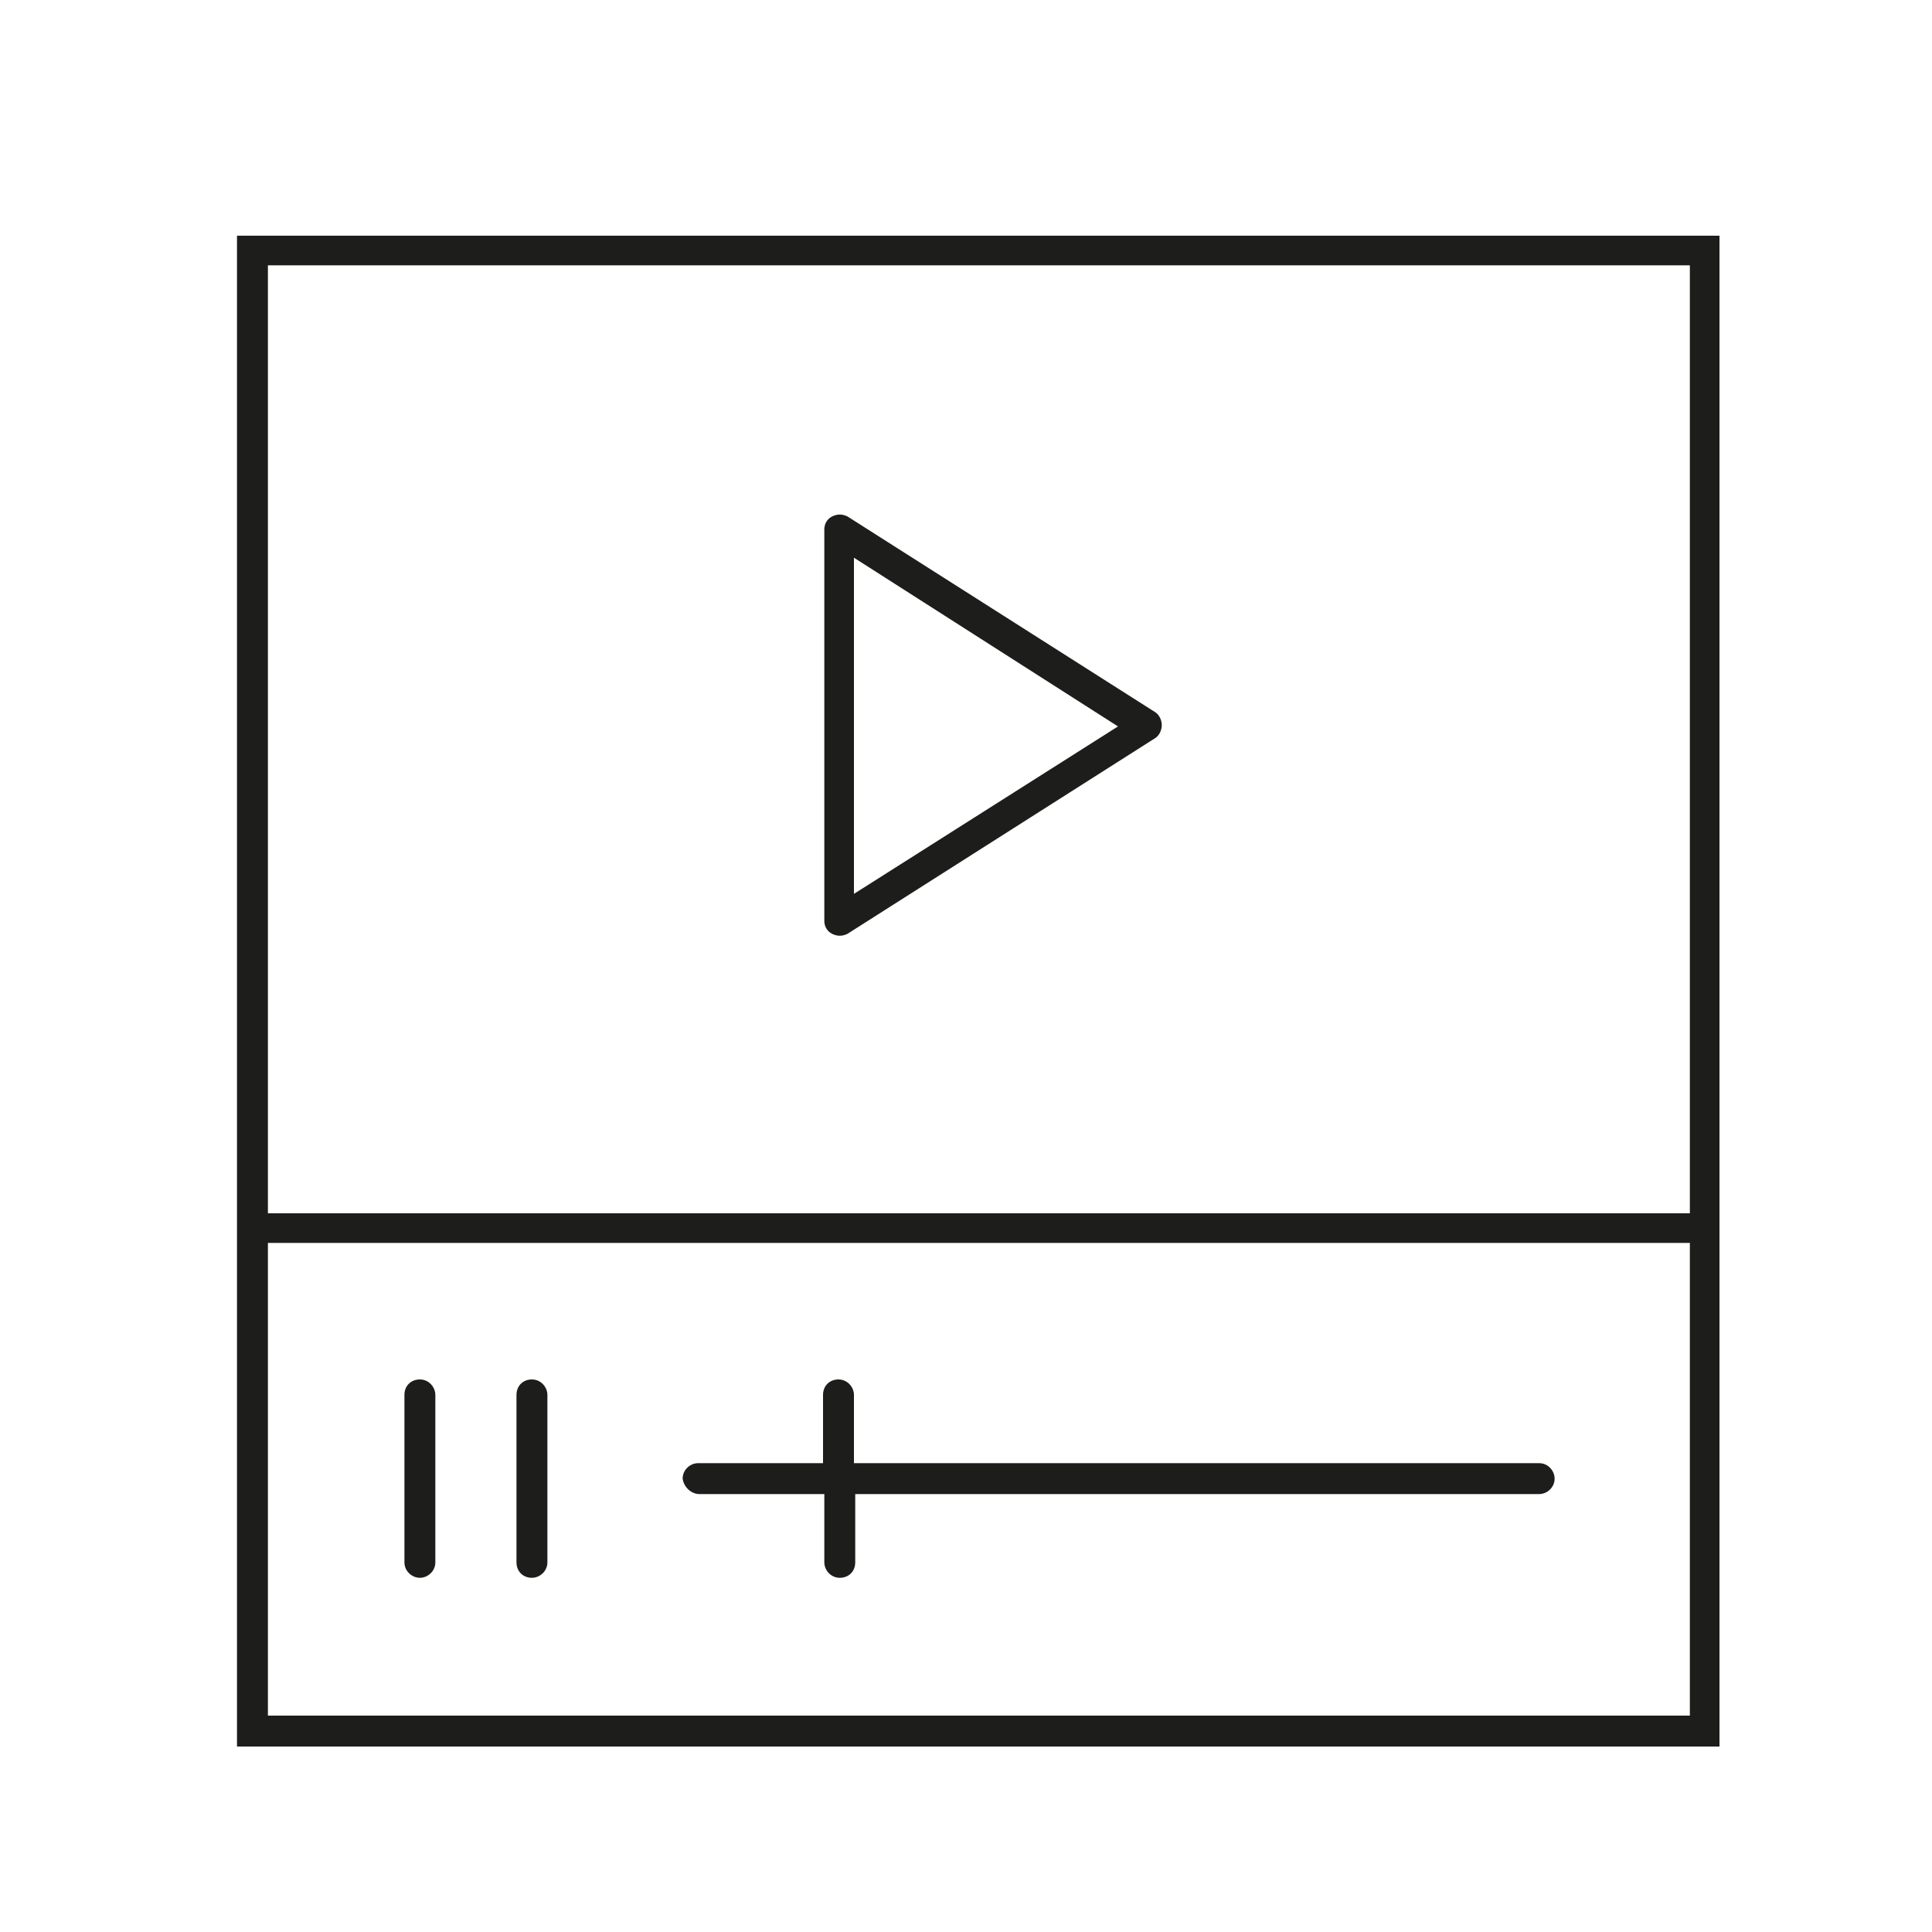
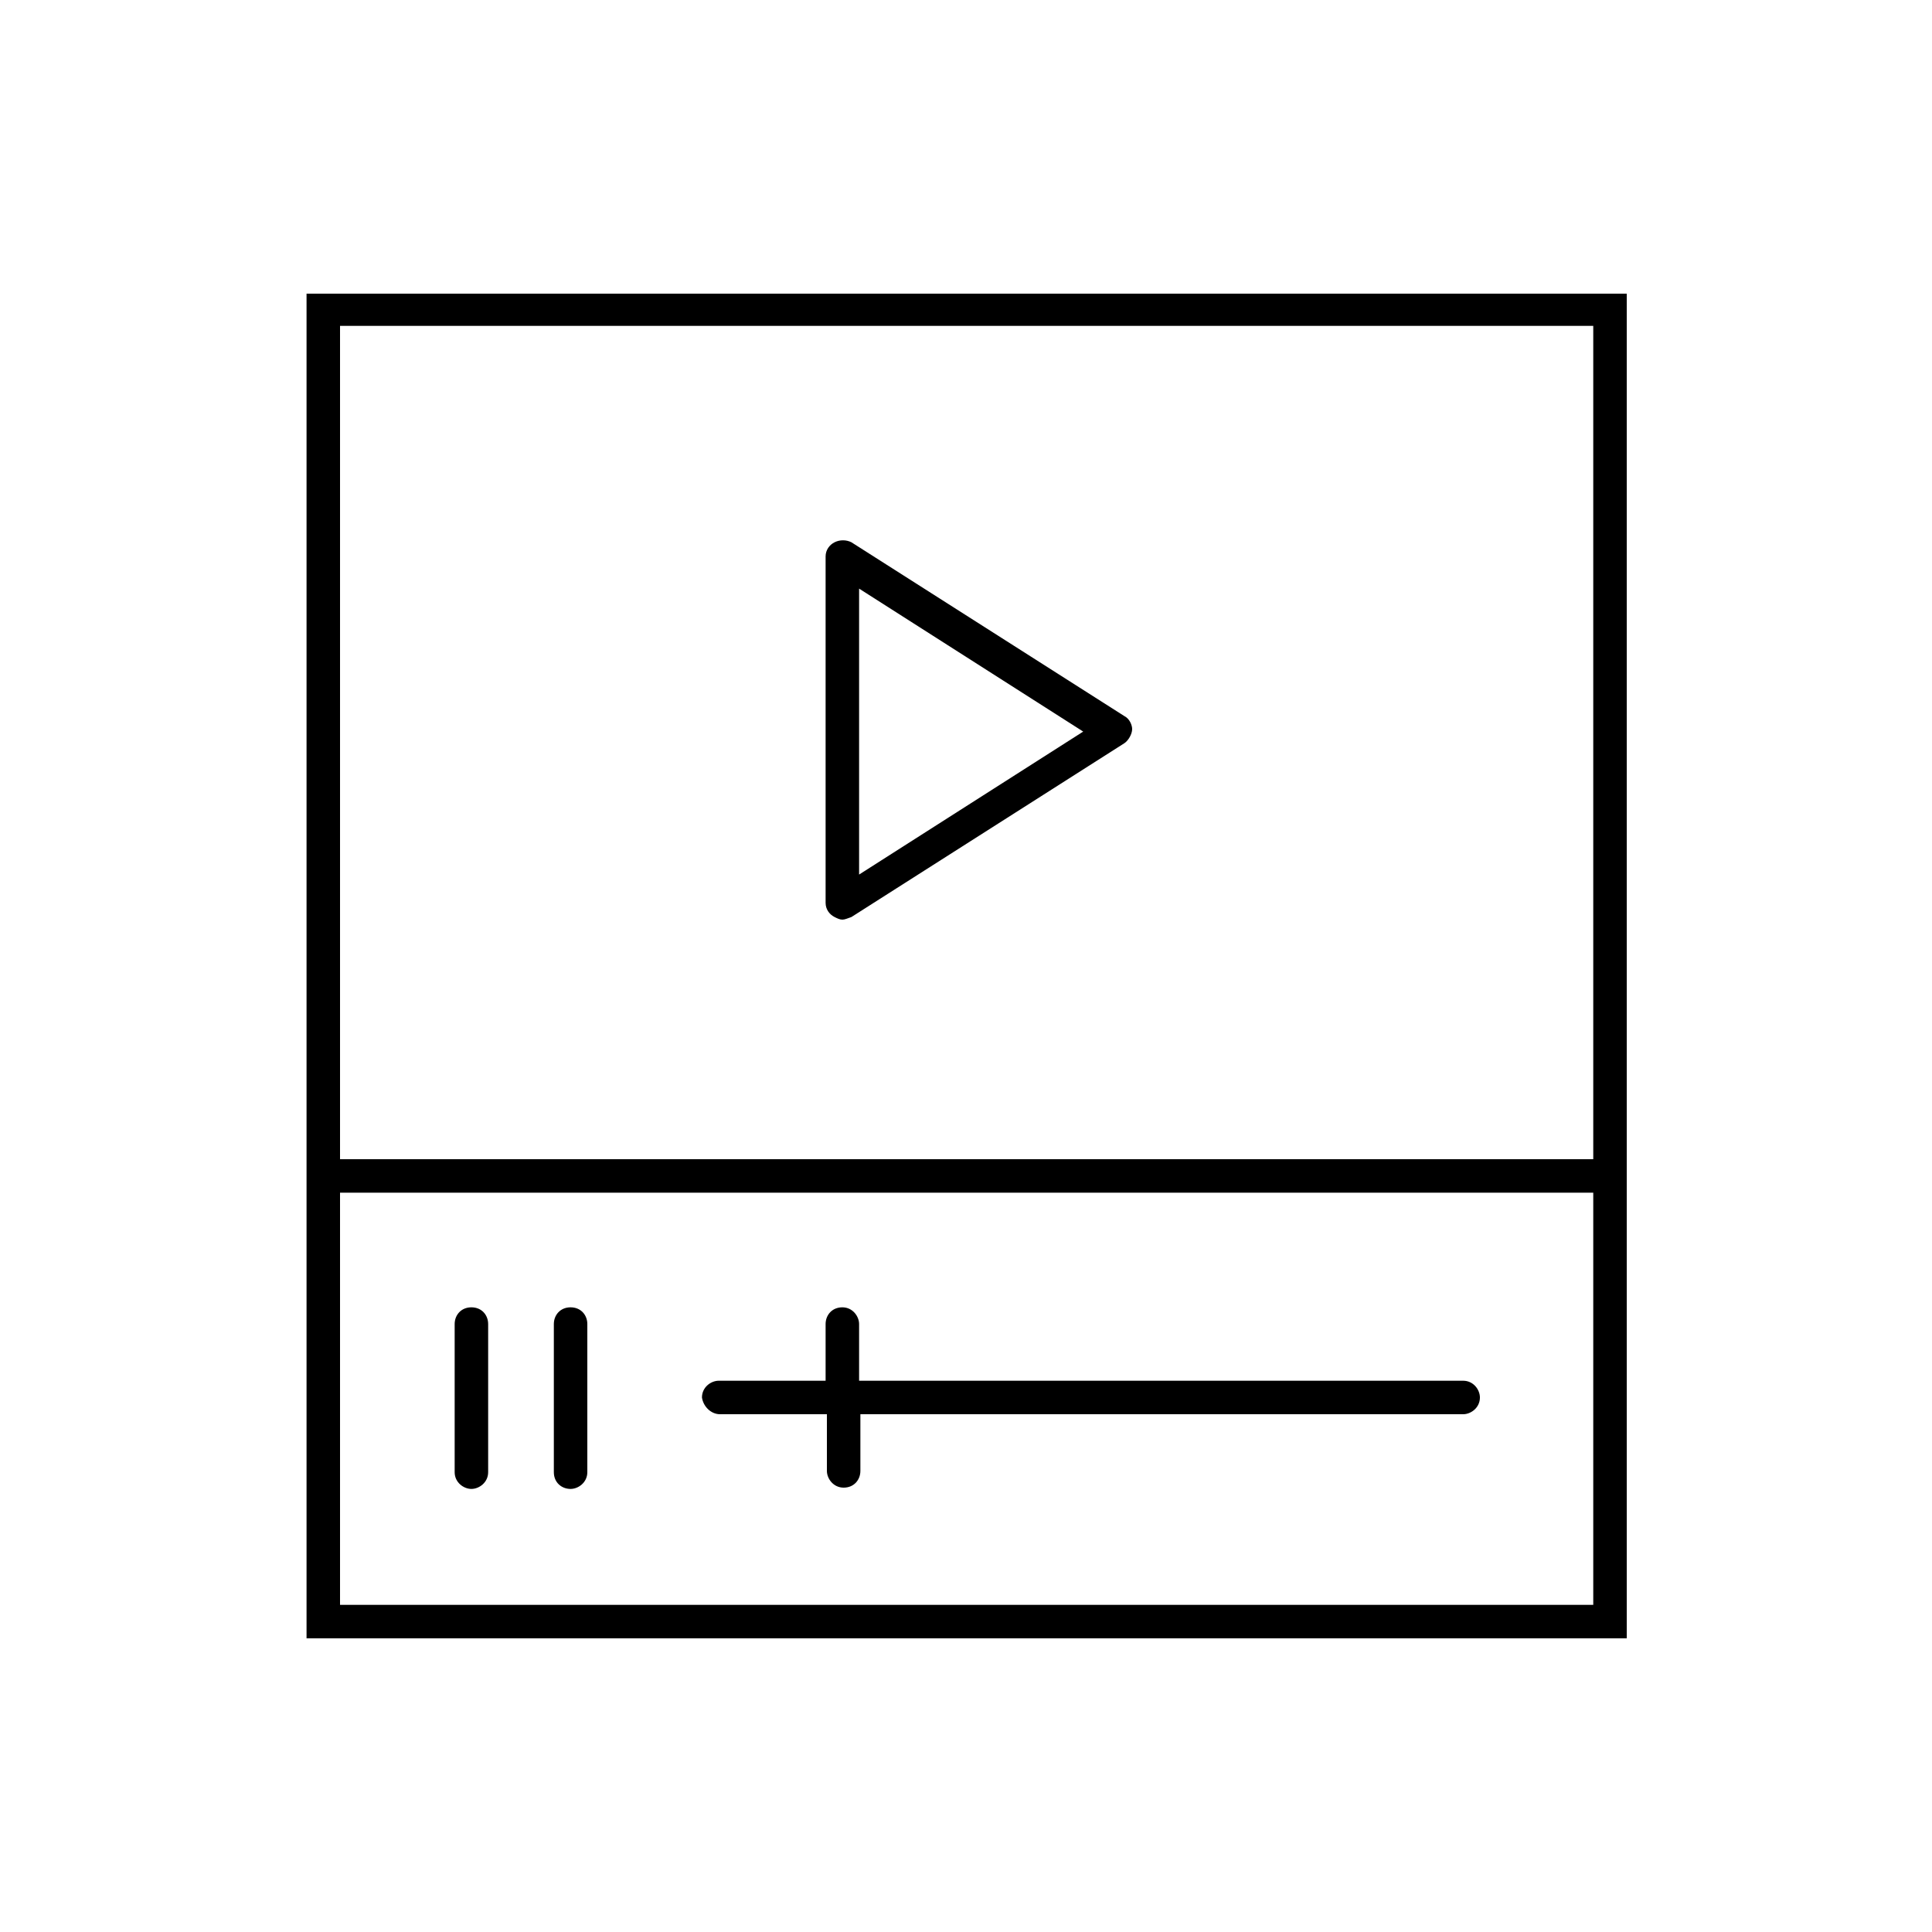
<svg xmlns="http://www.w3.org/2000/svg" version="1.0" id="Calque_1" x="0px" y="0px" viewBox="0 0 150 150" enable-background="new 0 0 150 150" xml:space="preserve">
  <g>
-     <path fill="#1D1D1B" d="M64.6,72.5c0.4,0.2,0.8,0.2,1.2,0l23.9-15.2c0.3-0.2,0.5-0.6,0.5-1c0-0.4-0.2-0.8-0.5-1L65.8,40.1   c-0.4-0.2-0.8-0.2-1.2,0c-0.4,0.2-0.6,0.6-0.6,1v30.4C64,71.9,64.2,72.3,64.6,72.5z M66.3,43.3l20.5,13.1L66.3,69.4V43.3z" />
-     <path fill="#1D1D1B" d="M18.4,18.3v117.3h115.1V18.3H18.4z M131.2,133.2H20.8V96.5h110.4V133.2z M131.2,94.2H20.8V20.6h110.4V94.2z   " />
-     <path fill="#1D1D1B" d="M54.3,116H64v5.3c0,0.6,0.5,1.2,1.2,1.2s1.2-0.5,1.2-1.2V116h53.1c0.6,0,1.2-0.5,1.2-1.2   c0-0.6-0.5-1.2-1.2-1.2H66.3v-5.3c0-0.6-0.5-1.2-1.2-1.2s-1.2,0.5-1.2,1.2v5.3h-9.7c-0.6,0-1.2,0.5-1.2,1.2   C53.1,115.5,53.7,116,54.3,116z" />
-     <path fill="#1D1D1B" d="M32.6,122.5c0.6,0,1.2-0.5,1.2-1.2v-13c0-0.6-0.5-1.2-1.2-1.2s-1.2,0.5-1.2,1.2v13   C31.4,122,32,122.5,32.6,122.5z" />
-     <path fill="#1D1D1B" d="M41.3,122.5c0.6,0,1.2-0.5,1.2-1.2v-13c0-0.6-0.5-1.2-1.2-1.2s-1.2,0.5-1.2,1.2v13   C40.1,122,40.6,122.5,41.3,122.5z" />
+     <path d="M87.3,55.6L66.1,42.1c-0.4-0.2-0.9-0.2-1.3,0c-0.4,0.2-0.7,0.6-0.7,1.1v26.9c0,0.5,0.3,0.9,0.7,1.1   c0.2,0.1,0.4,0.2,0.6,0.2c0.2,0,0.4-0.1,0.7-0.2l21.2-13.5c0.3-0.2,0.6-0.7,0.6-1.1C87.9,56.3,87.7,55.8,87.3,55.6z M84.1,56.8   L66.7,67.9V45.7L84.1,56.8z" />
+     <path d="M23.8,22.8v104.4h102.5V22.8H23.8z M26.4,90V25.3h97.3V90H26.4z M26.4,124.6v-32h97.3v32H26.4z" />
+     <path d="M113.6,107.2H66.7v-4.4c0-0.6-0.5-1.3-1.3-1.3c-0.8,0-1.3,0.6-1.3,1.3v4.4h-8.3c-0.6,0-1.3,0.5-1.3,1.3   c0.1,0.7,0.7,1.3,1.4,1.3h8.3v4.4c0,0.6,0.5,1.3,1.3,1.3c0.8,0,1.3-0.6,1.3-1.3v-4.4h46.8c0.6,0,1.3-0.5,1.3-1.3   C114.9,107.9,114.4,107.2,113.6,107.2z" />
+     <path d="M36.6,101.5c-0.8,0-1.3,0.6-1.3,1.3v11.5c0,0.8,0.7,1.3,1.3,1.3s1.3-0.5,1.3-1.3v-11.5C37.9,102.1,37.4,101.5,36.6,101.5z" />
+     <path d="M44.3,101.5c-0.8,0-1.3,0.6-1.3,1.3v11.5c0,0.8,0.6,1.3,1.3,1.3c0.6,0,1.3-0.5,1.3-1.3v-11.5   C45.6,102.1,45.1,101.5,44.3,101.5z" />
  </g>
</svg>
